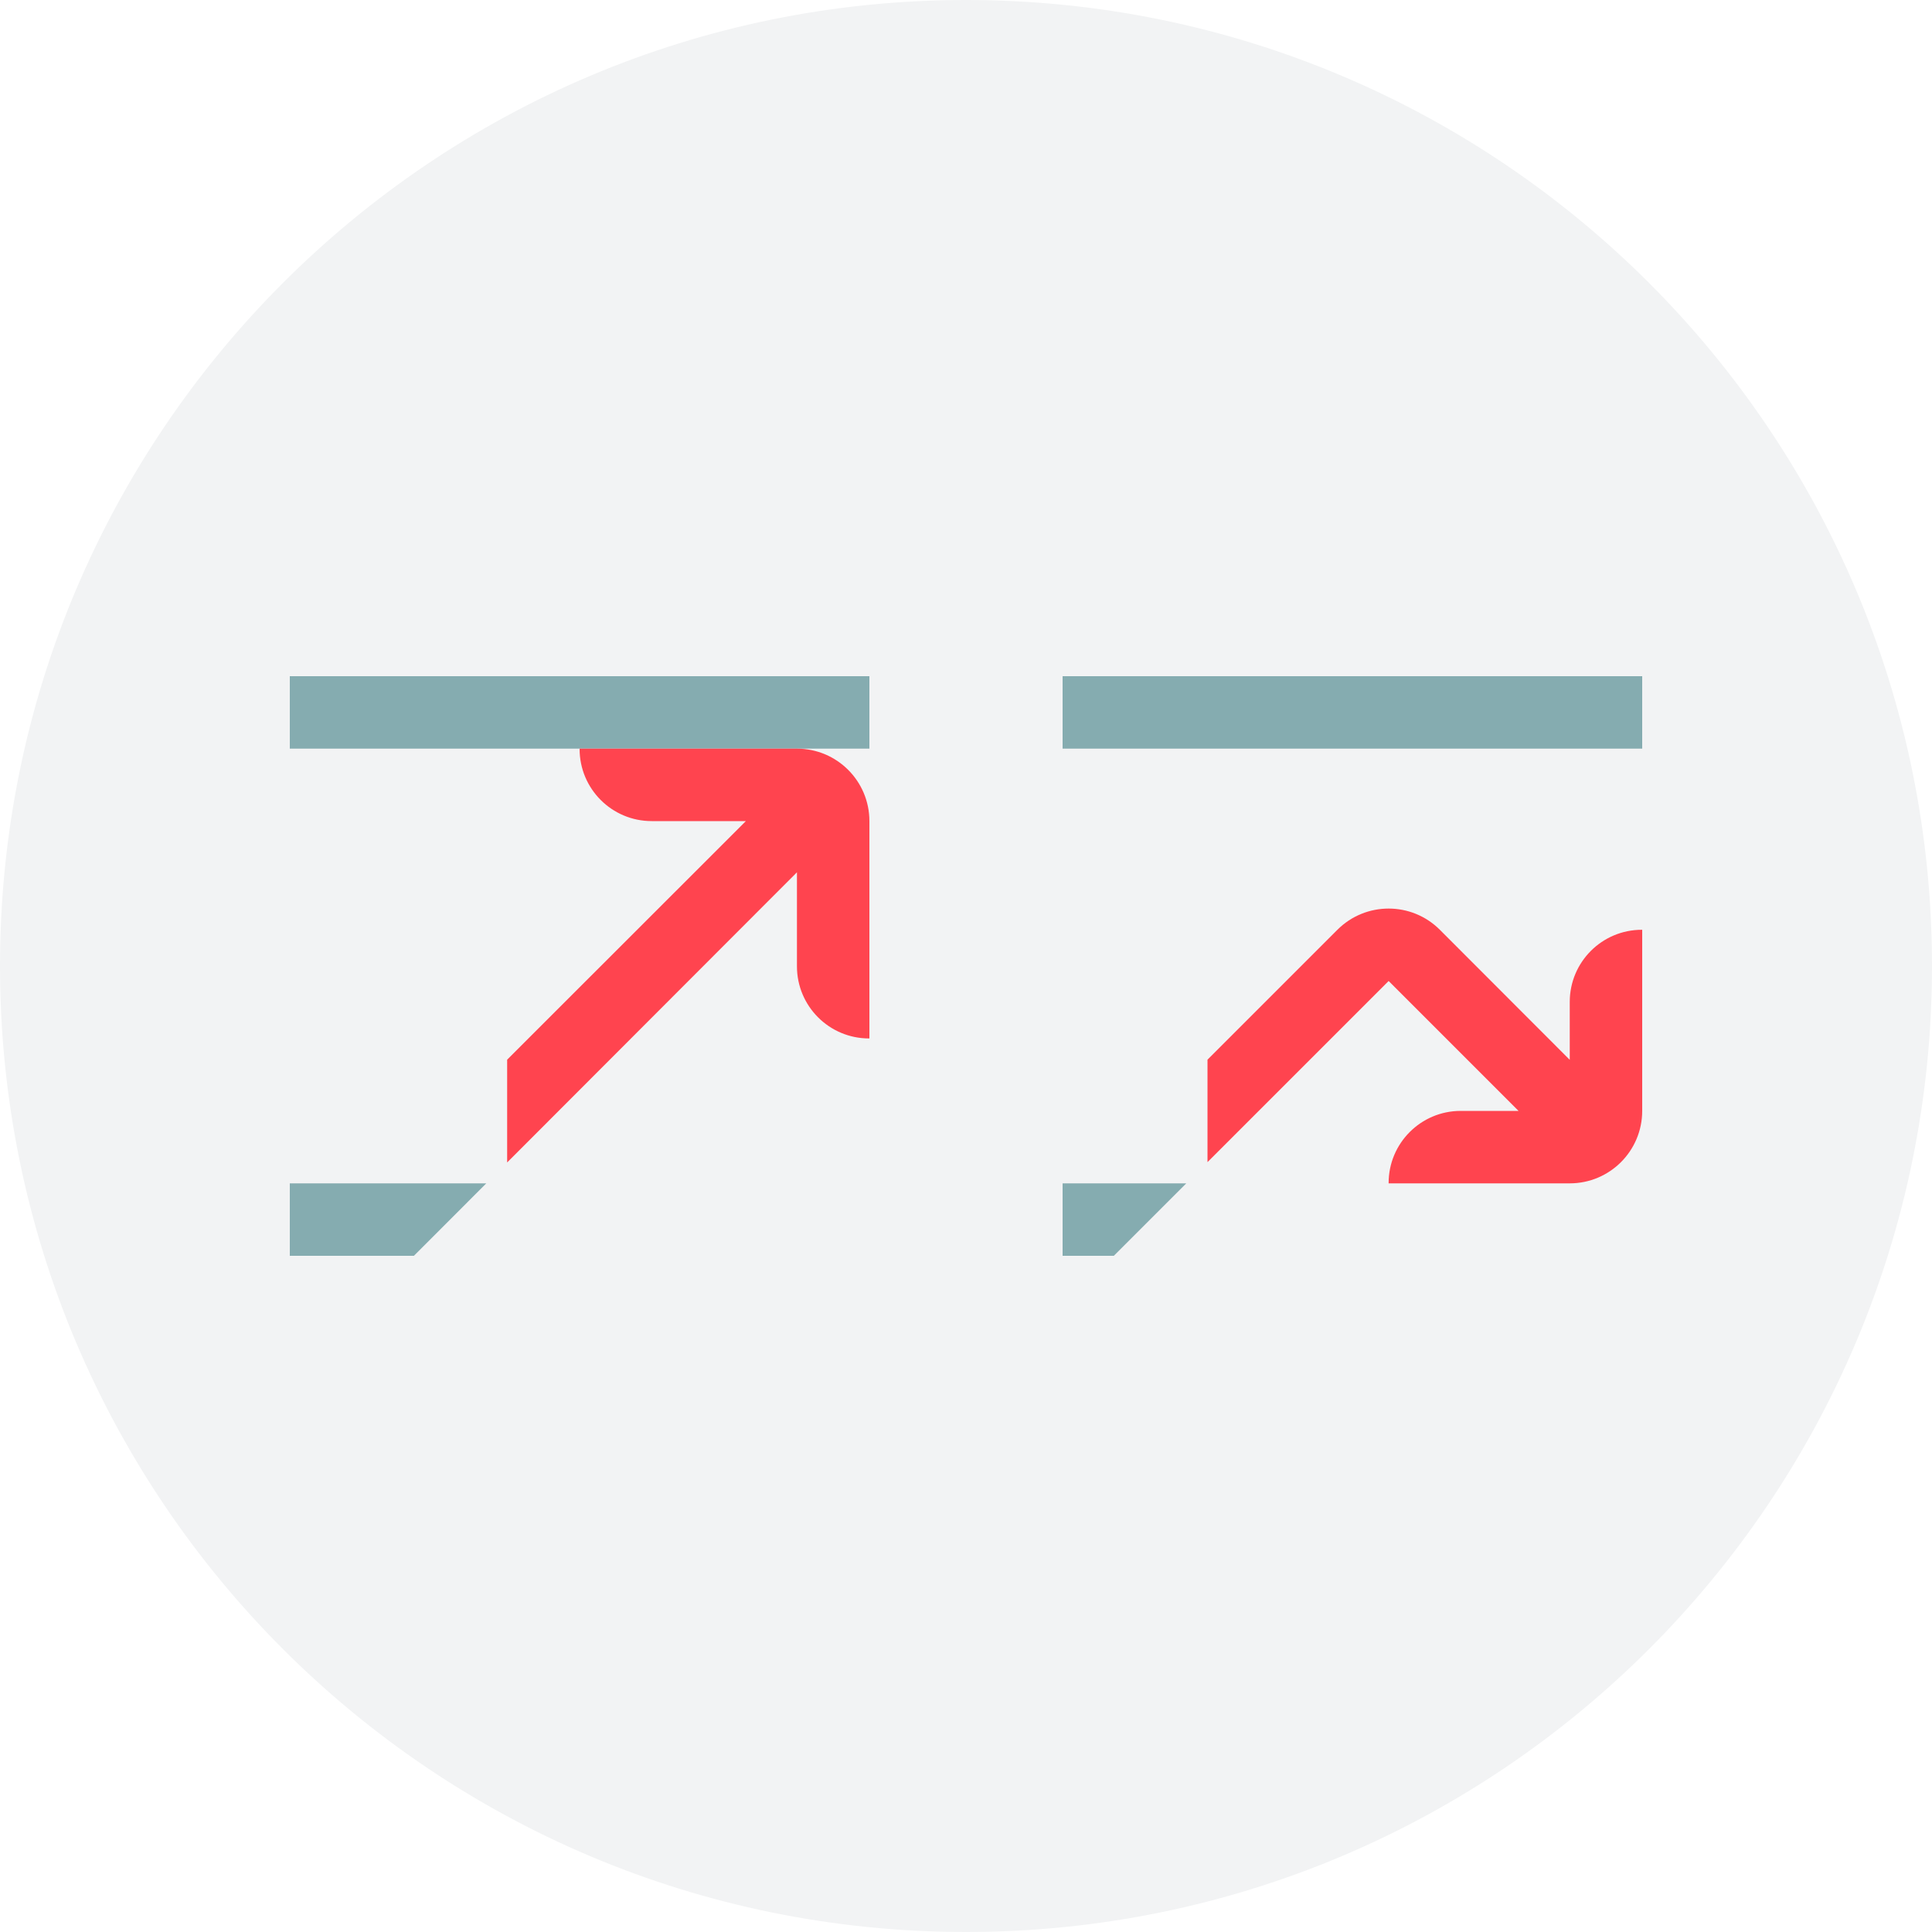
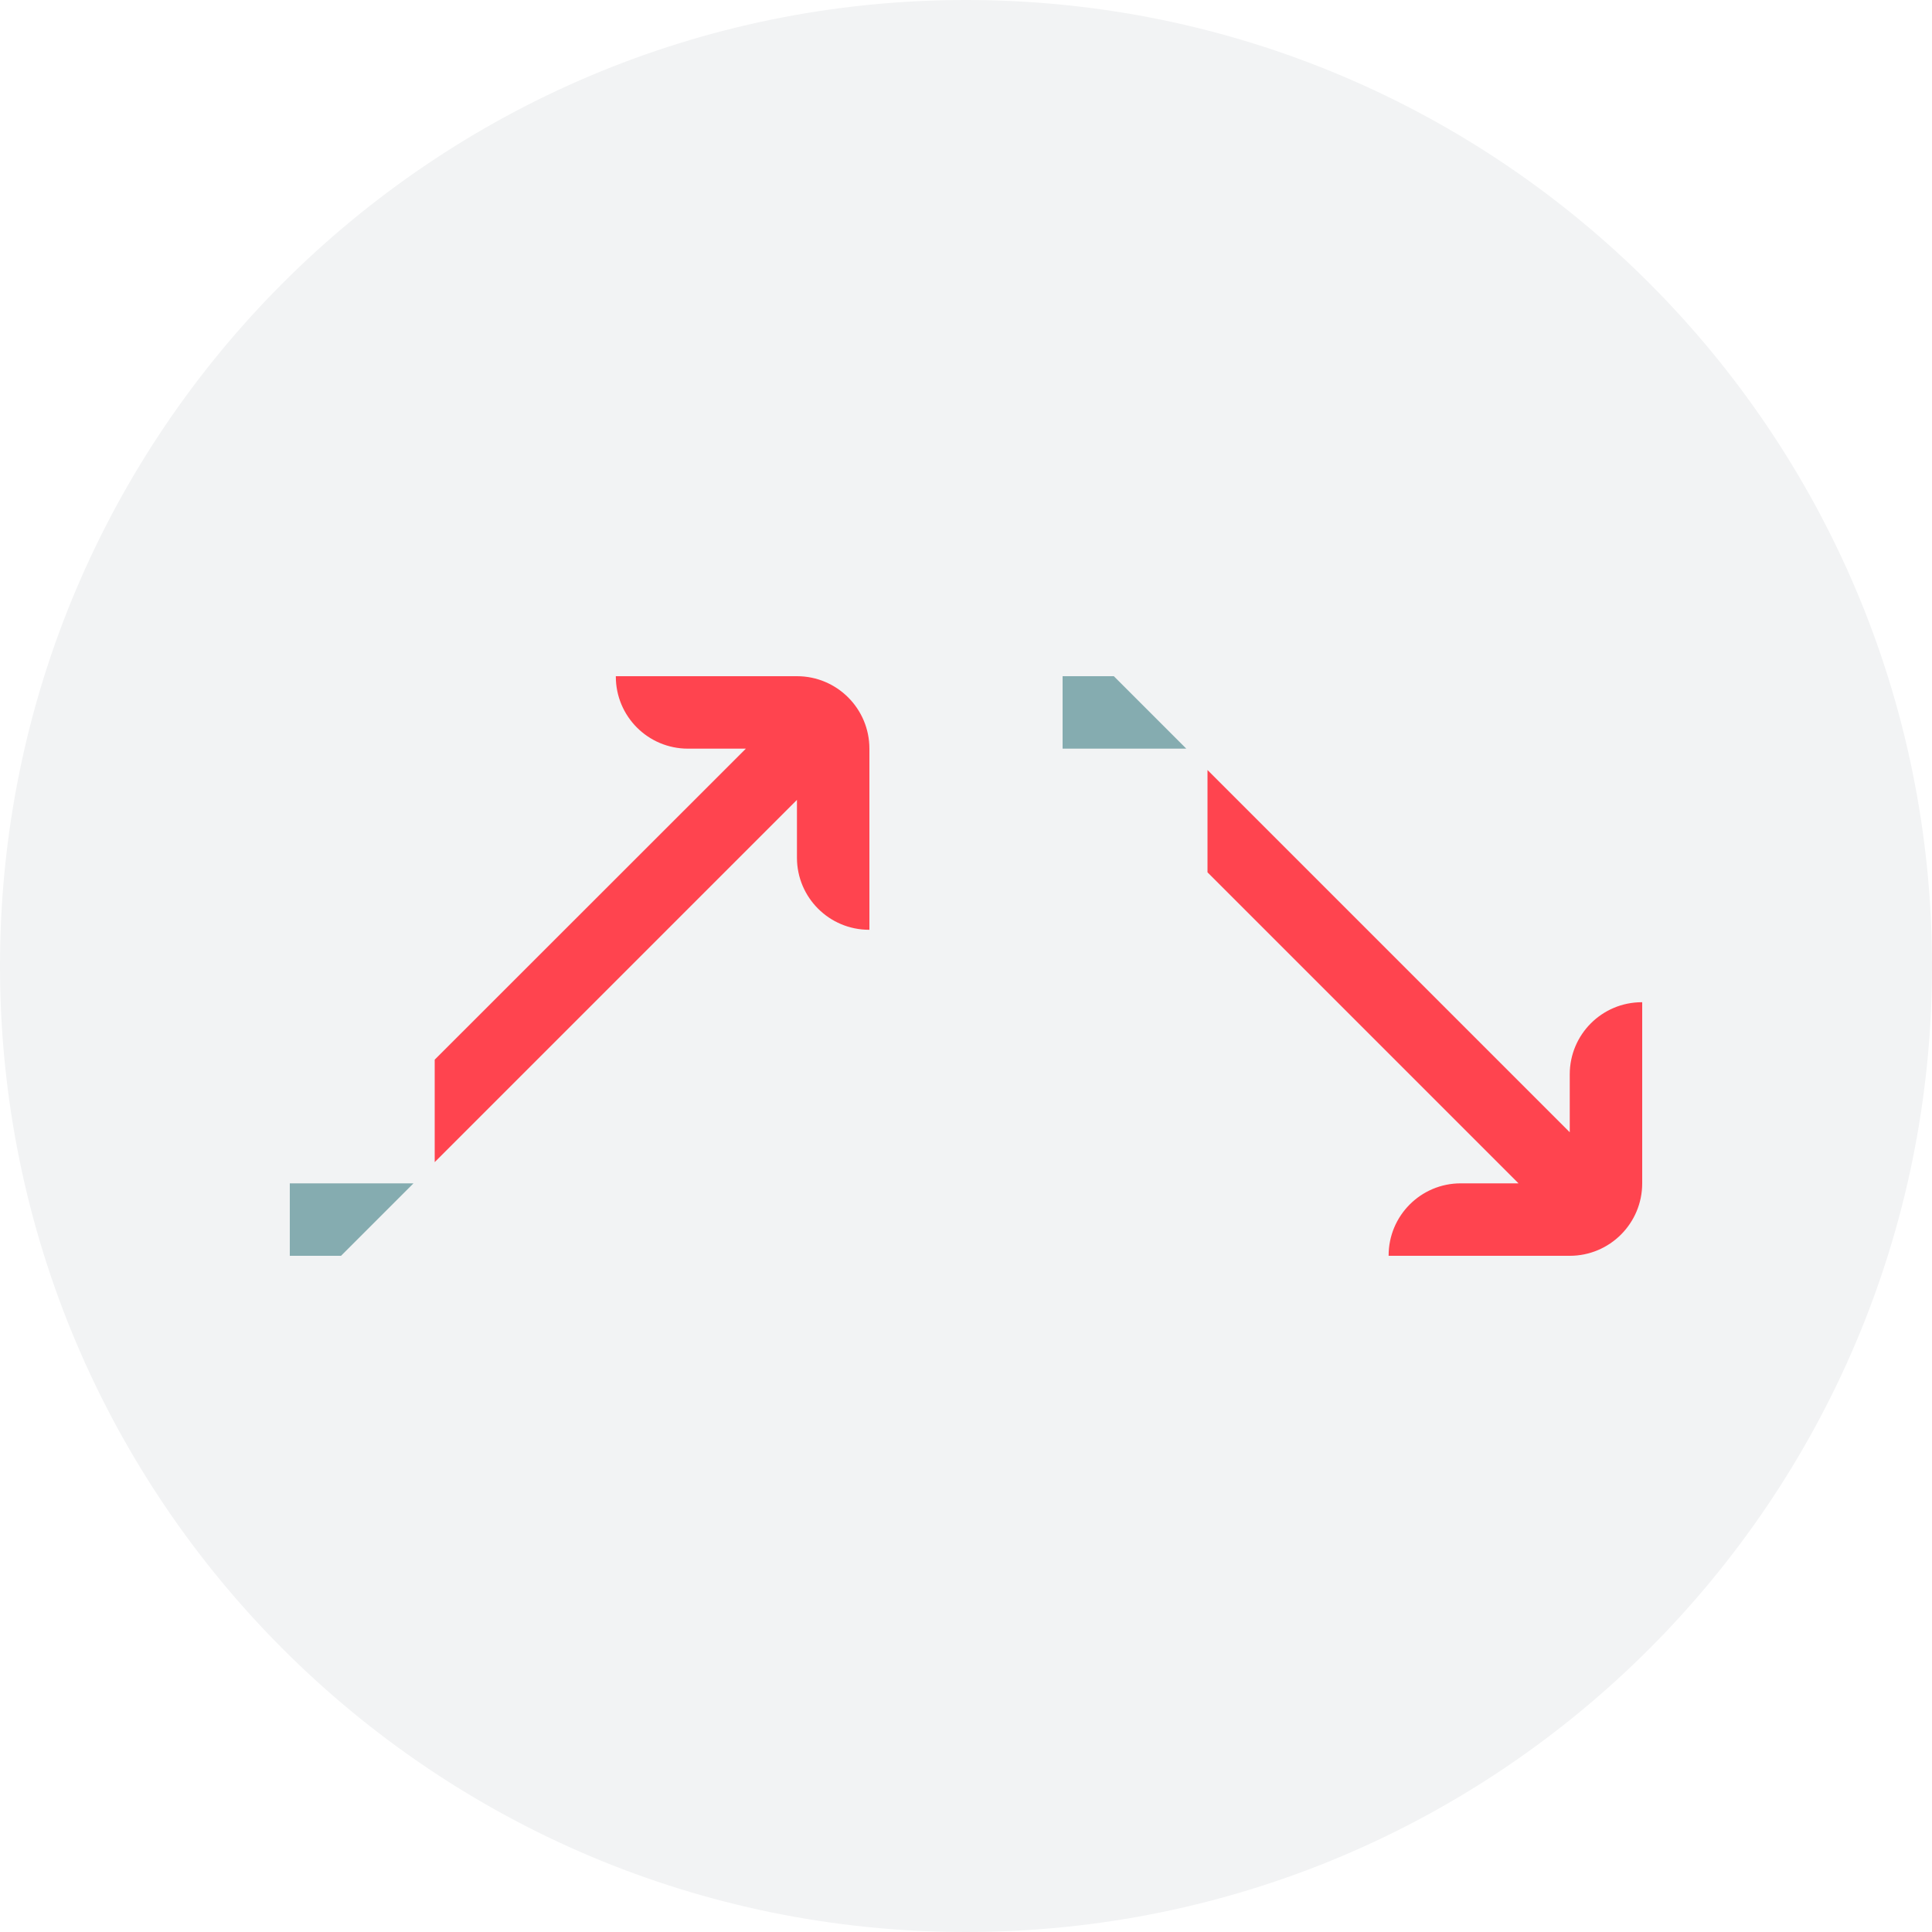
<svg xmlns="http://www.w3.org/2000/svg" width="80" height="80" viewBox="0 0 80 80">
  <g fill="none" fill-rule="evenodd">
    <circle cx="40" cy="40" r="40" fill="#F2F3F4" />
    <g fill-rule="nonzero">
-       <path fill="#85ACB0" d="M5.121 21l-3 3H0v-3h5.121zM24 0v3H0V0h24z" transform="translate(44 28)" />
-       <path fill="#FF444F" d="M23.985 10.5C22.336 10.5 21 11.836 21 13.485v2.4L15.621 10.5c-1.171-1.171-3.07-1.171-4.242 0L6 15.879v4.242l7.5-7.5L18.879 18h-2.4c-1.646.003-2.979 1.339-2.979 2.985V21H21c1.657 0 3-1.343 3-3v-7.5h-.015z" transform="translate(44 28)" />
+       <path fill="#FF444F" d="M23.985 13.5C22.336 13.5 21 14.836 21 16.485v2.4l-15-15v4.236L18.879 21h-2.4c-1.646.003-2.979 1.339-2.979 2.985V24H21c1.657 0 3-1.343 3-3v-7.5h-.015z" transform="translate(44 28)" />
+       <path fill="#85ACB0" d="M0 3L0 0 2.121 0 3 0.879 5.121 3 3 3z" transform="translate(44 28)" />
    </g>
    <g fill-rule="nonzero">
-       <path fill="#85ACB0" d="M8.136 21L6 23.139 5.139 24H0v-3h8.136zM24 0v3H0V0h24z" transform="translate(12 28)" />
-       <path fill="#FF444F" d="M23.985 15H24V6c0-1.657-1.343-3-3-3h-9v.015C12 4.664 13.336 6 14.985 6h3.9L9 15.879v4.256L21 8.12v3.9C21.003 13.667 22.339 15 23.985 15z" transform="translate(12 28)" />
+       <path fill="#FF444F" d="M21 0h-7.5v.015C13.5 1.664 14.836 3 16.485 3h2.4L6 15.879v4.242l15-15v2.4c.003 1.646 1.339 2.979 2.985 2.979H24V3c0-1.657-1.343-3-3-3z" transform="translate(12 28)" />
+       <path fill="#85ACB0" d="M2.121 24L0 24 0 21 3 21 5.121 21 3 23.121z" transform="translate(12 28)" />
    </g>
  </g>
</svg>
